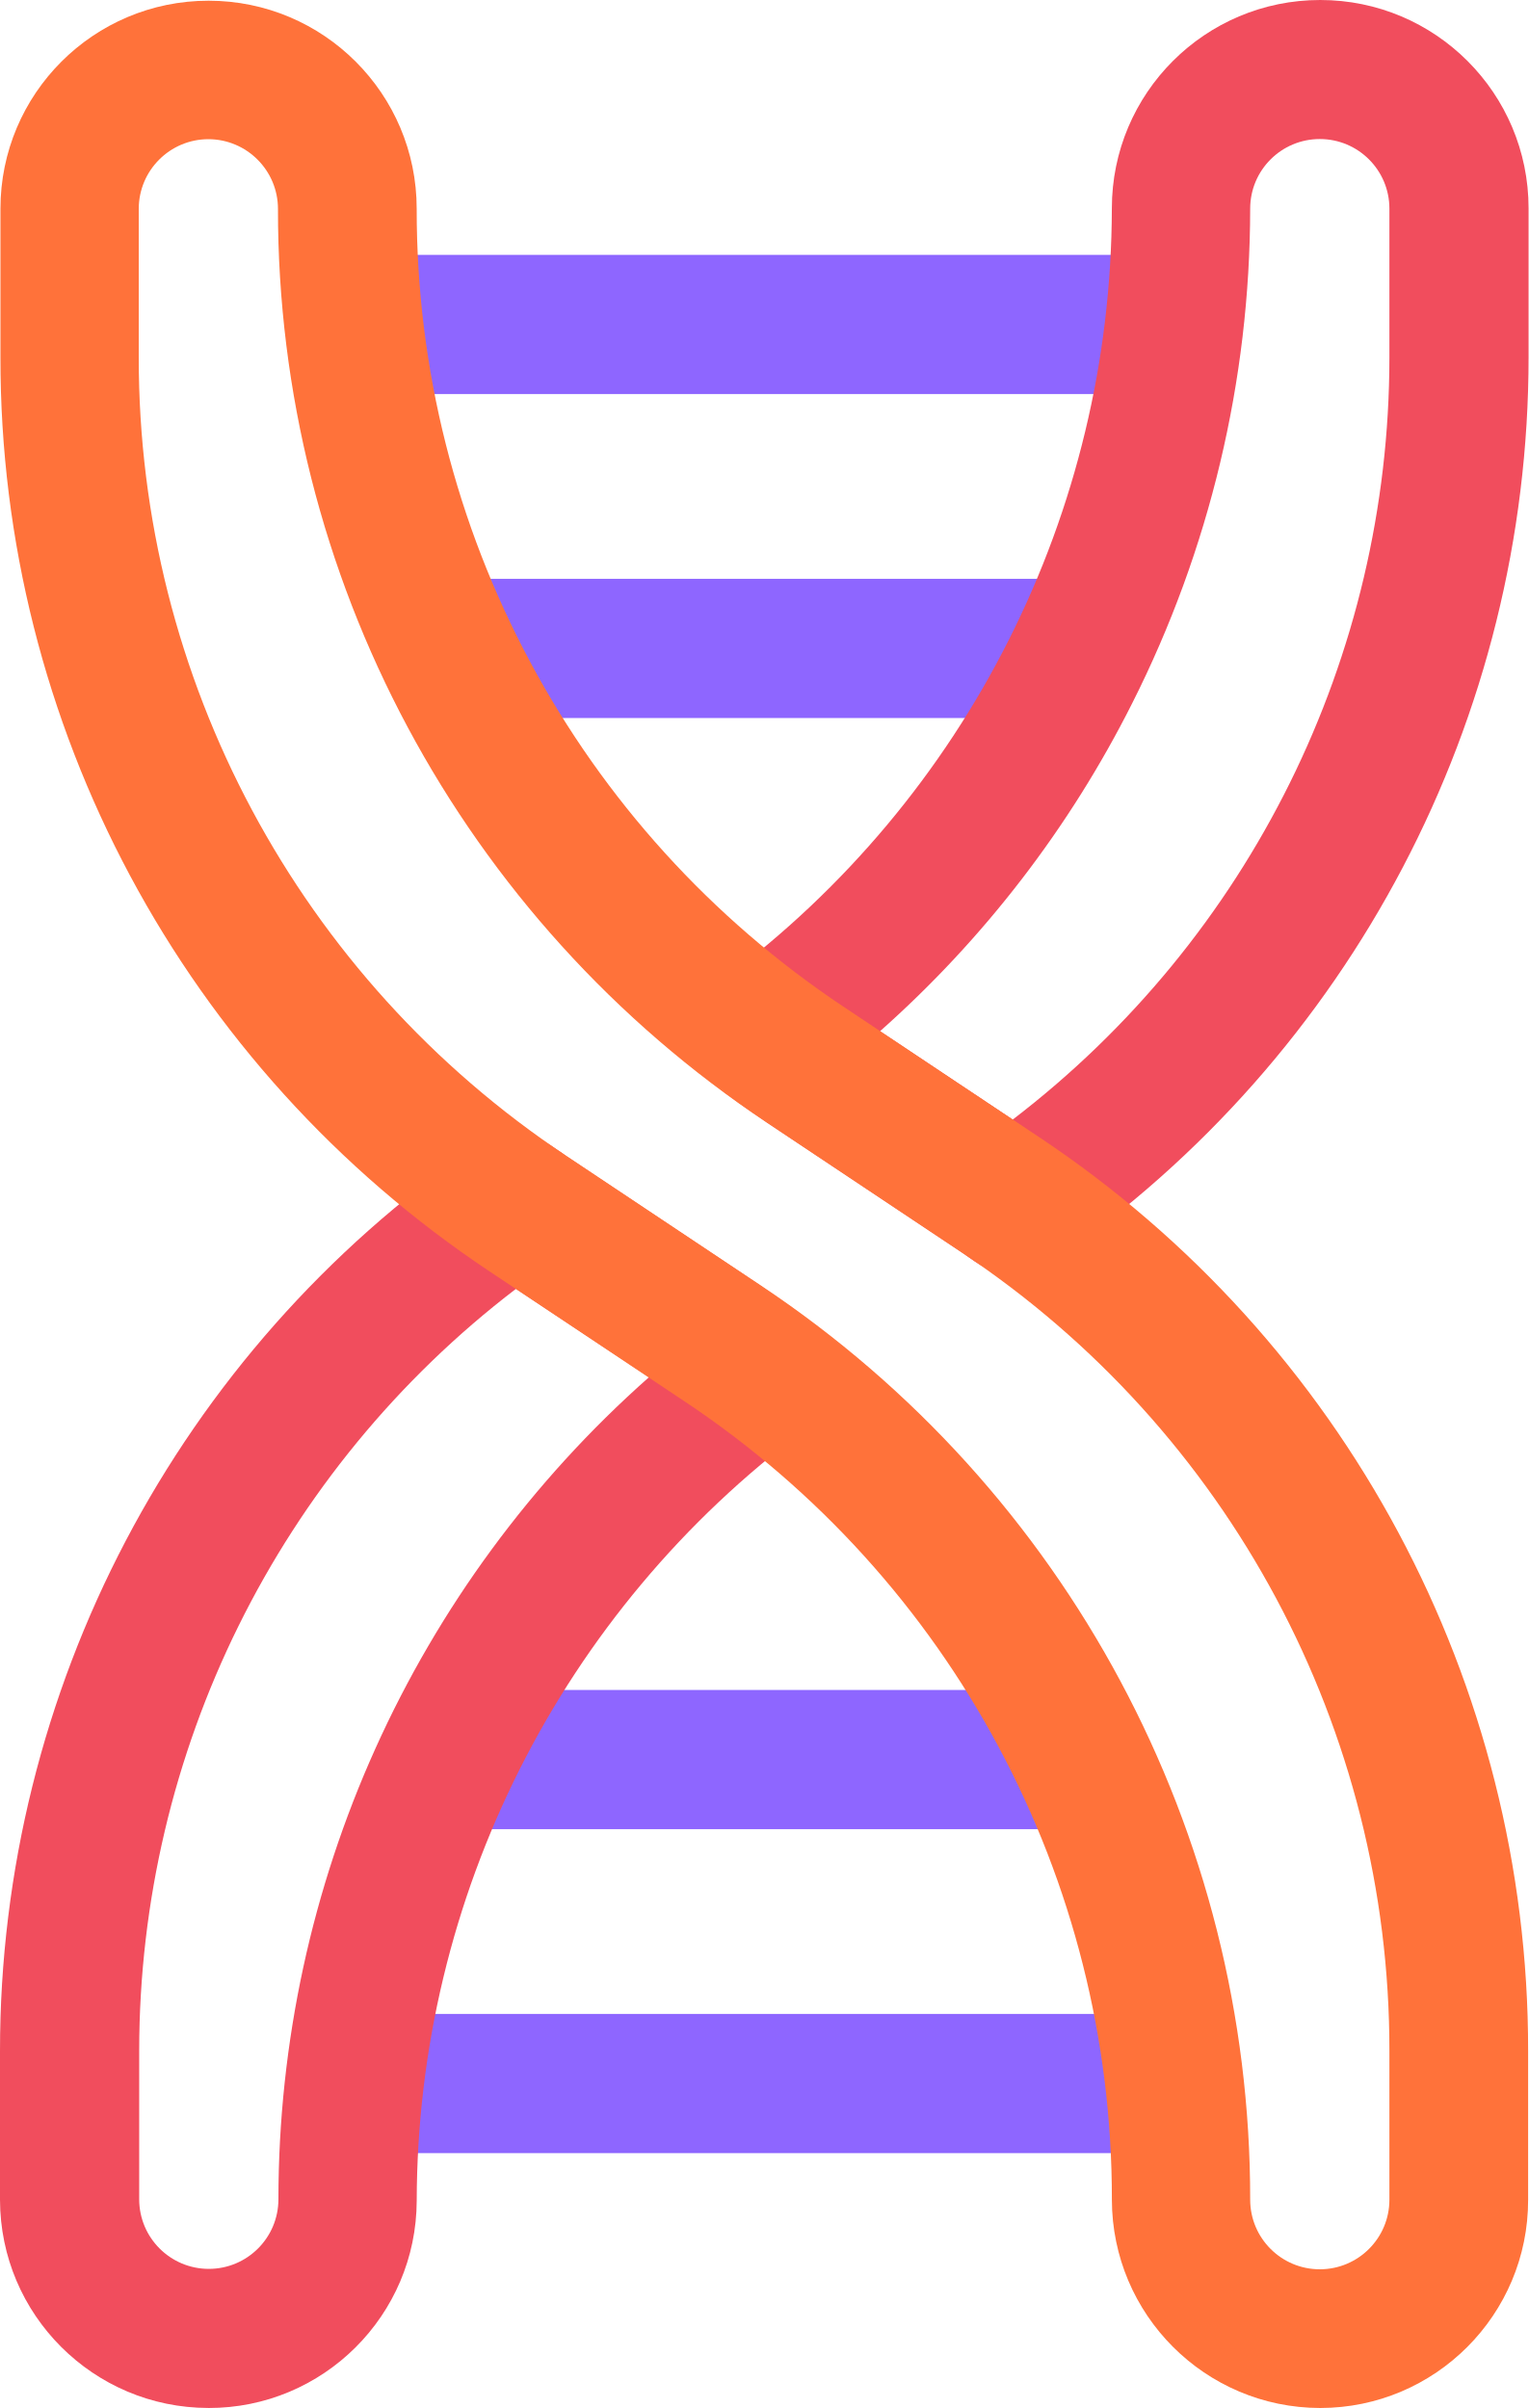
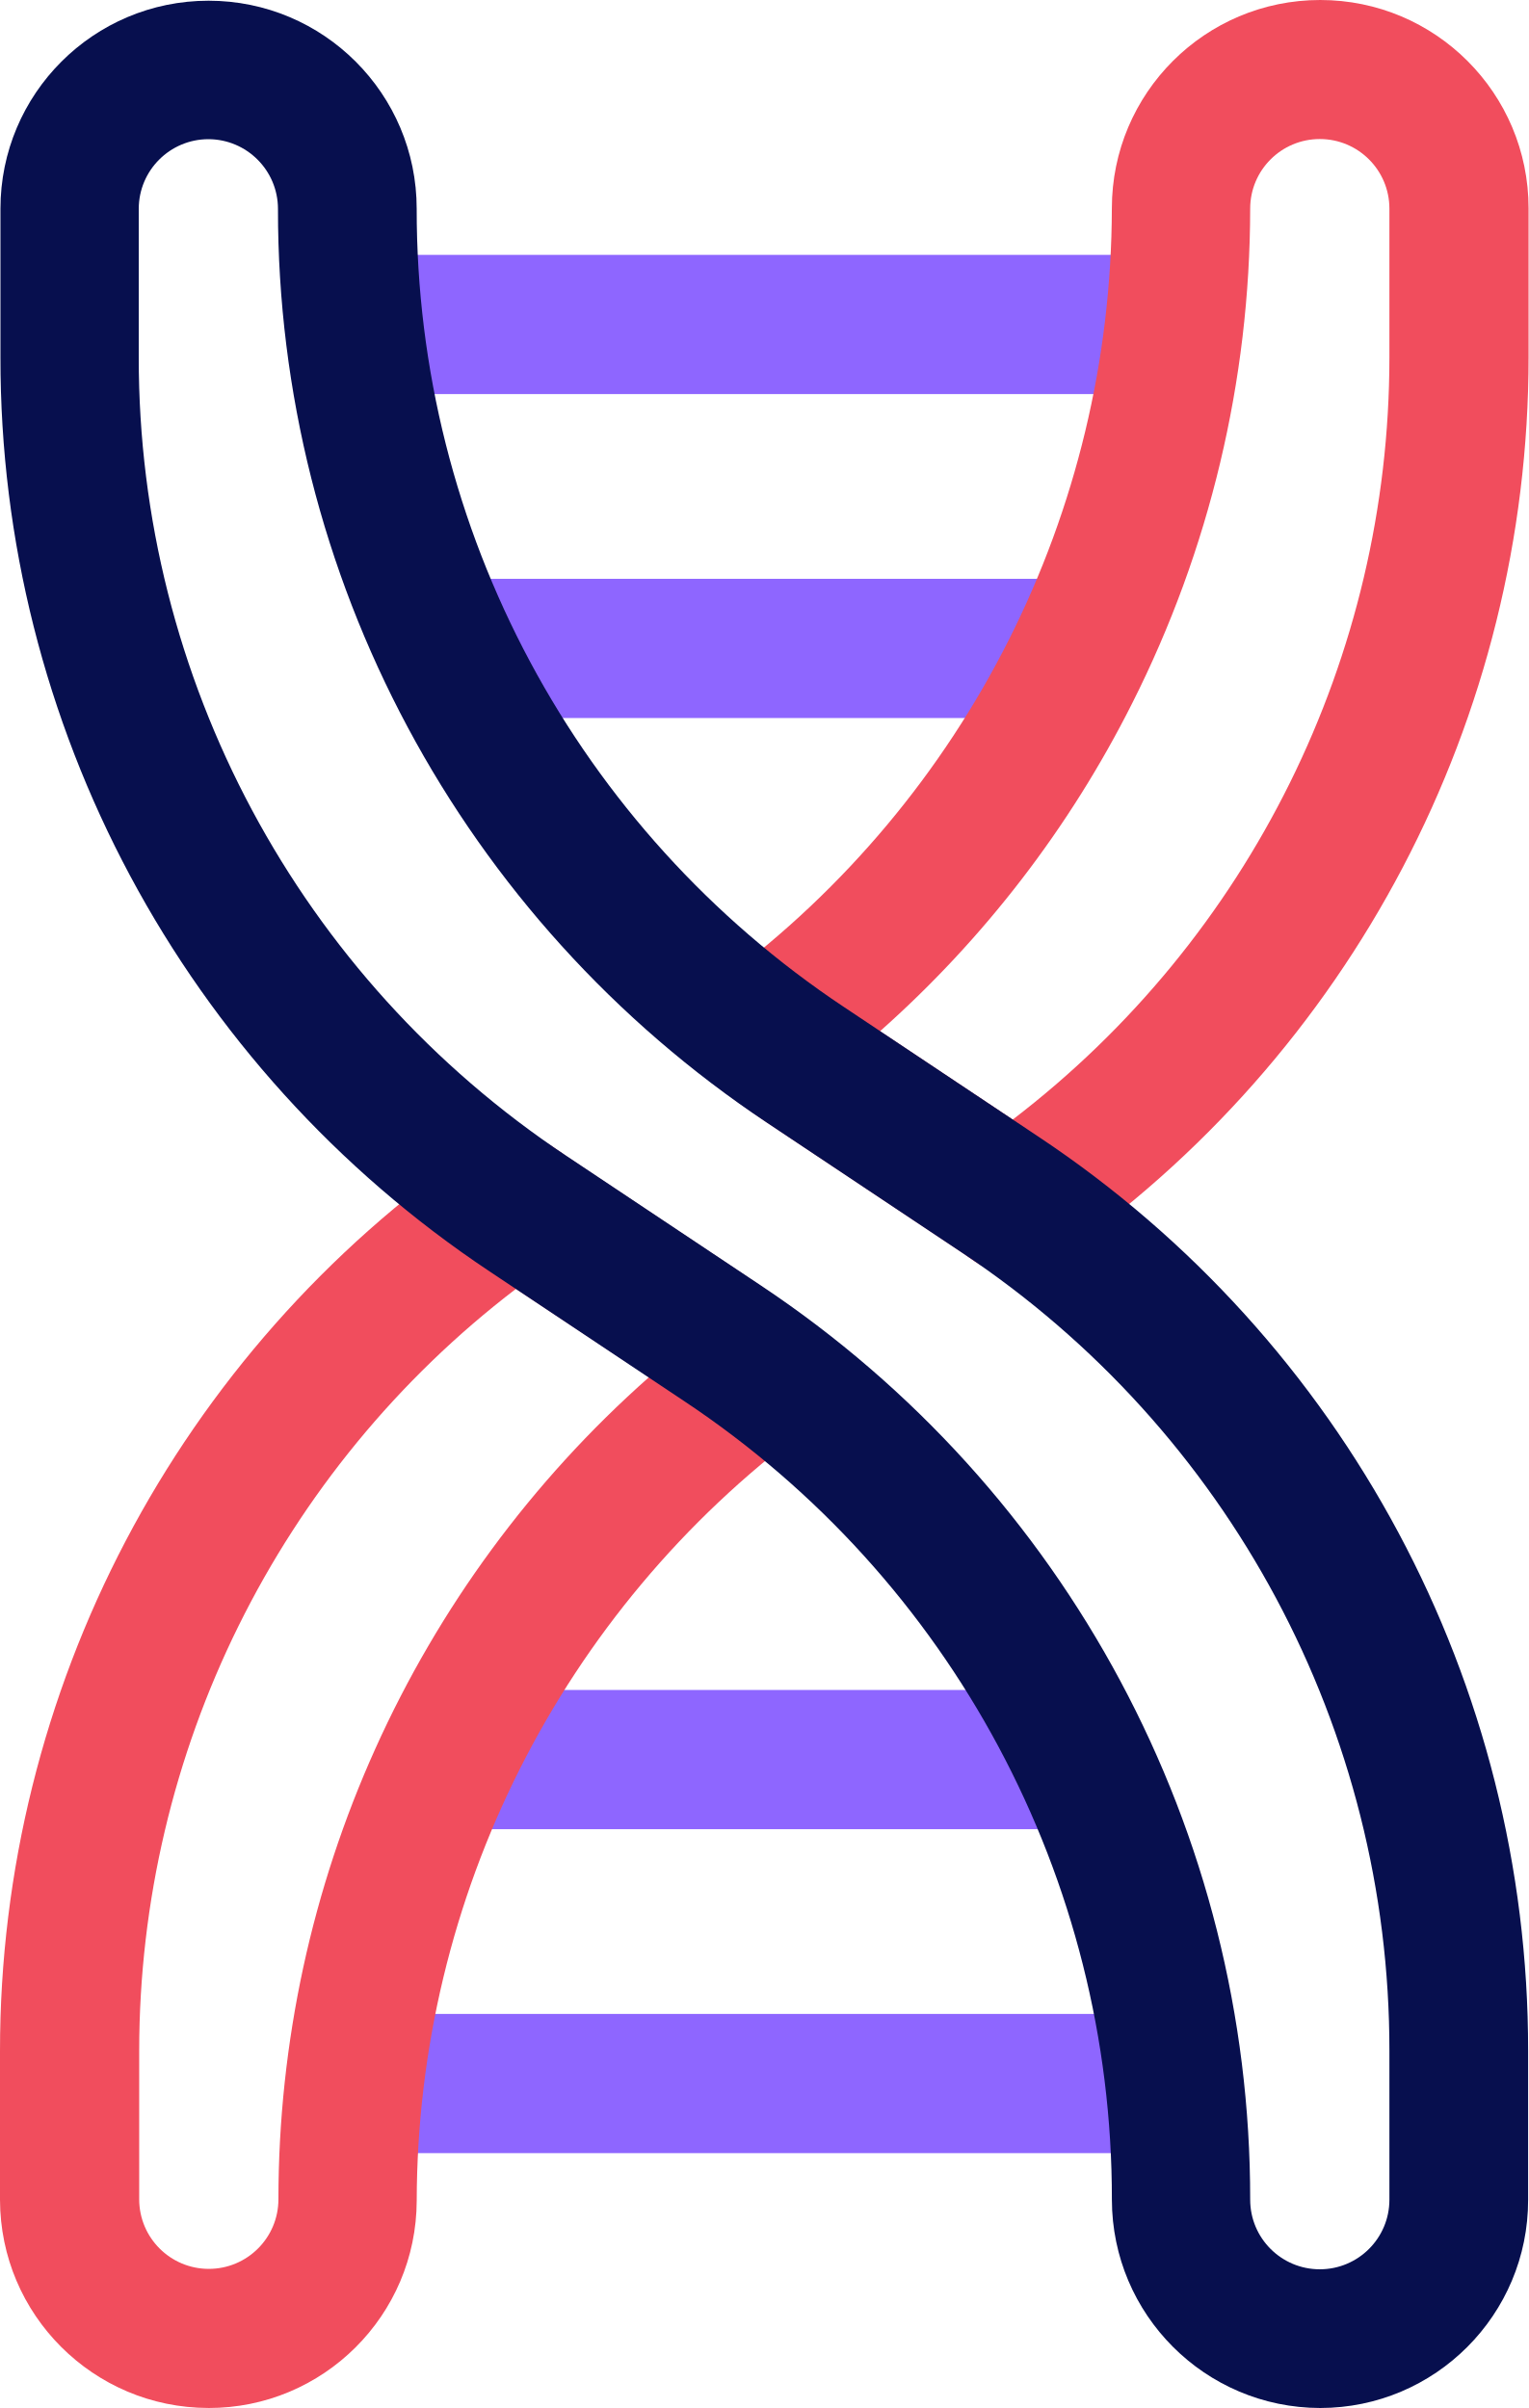
<svg xmlns="http://www.w3.org/2000/svg" width="51.274" height="80.793" viewBox="0 0 51.274 80.793">
  <g id="dna" transform="translate(-0.051 0)">
    <g id="Group_2993" data-name="Group 2993" transform="translate(10.148 8.551)">
      <path id="Path_11502" data-name="Path 11502" d="M106.28,127.771H86.085a2.335,2.335,0,1,1,0-4.67H106.28a2.335,2.335,0,1,1,0,4.67Zm0,0" transform="translate(-80.642 -112.231)" fill="#8e66ff" />
      <path id="Path_11503" data-name="Path 11503" d="M92.8,58.869H66.386a2.335,2.335,0,0,1,0-4.67H92.8a2.335,2.335,0,0,1,0,4.67Zm0,0" transform="translate(-64.051 -54.199)" fill="#8e66ff" />
      <path id="Path_11504" data-name="Path 11504" d="M106.28,364.069H86.085a2.335,2.335,0,1,1,0-4.67H106.28a2.335,2.335,0,1,1,0,4.67Zm0,0" transform="translate(-80.642 -311.248)" fill="#8e66ff" />
      <path id="Path_11505" data-name="Path 11505" d="M92.8,432.97H66.386a2.335,2.335,0,1,1,0-4.67H92.8a2.335,2.335,0,1,1,0,4.67Zm0,0" transform="translate(-64.051 -369.279)" fill="#8e66ff" />
    </g>
    <path id="Path_11506" data-name="Path 11506" d="M7.04,284.087A7,7,0,0,1,.051,277.1v-4.986A36.824,36.824,0,0,1,15.969,241.79a2.328,2.328,0,0,1,2.651,0l.158.11c.095.063.189.126.268.189l6.532,4.355c.457.316.947.647,1.483,1.057a2.335,2.335,0,0,1,0,3.755A32.333,32.333,0,0,0,14.029,277.13a6.975,6.975,0,0,1-6.989,6.958Zm10.318-37.549A32.193,32.193,0,0,0,4.72,272.1v4.985a2.335,2.335,0,1,0,4.67,0A36.854,36.854,0,0,1,21.823,249.5Zm0,0" transform="translate(0 -203.295)" fill="#f14d5d" />
    <path id="Path_11507" data-name="Path 11507" d="M158.564,42.739a2.386,2.386,0,0,1-1.325-.41l-.158-.11c-.095-.063-.174-.126-.269-.19l-6.531-4.354c-.457-.316-.947-.647-1.483-1.057a2.335,2.335,0,0,1,0-3.755A32.332,32.332,0,0,0,161.829,6.989a6.989,6.989,0,1,1,13.978,0v4.985A36.824,36.824,0,0,1,159.889,42.3a2.228,2.228,0,0,1-1.325.441Zm-4.512-8.14,4.45,2.966a32.2,32.2,0,0,0,12.637-25.558V7a2.335,2.335,0,0,0-4.67,0,36.945,36.945,0,0,1-3.96,16.6,36.831,36.831,0,0,1-8.457,11Zm0,0" transform="translate(-124.483)" fill="#f14d5d" />
-     <path id="Path_11508" data-name="Path 11508" d="M44.418,80.879a7,7,0,0,1-6.989-6.989A32.127,32.127,0,0,0,23.088,47.1l-6.532-4.355A36.792,36.792,0,0,1,.148,12.076V7.091a6.981,6.981,0,1,1,13.962,0A32.126,32.126,0,0,0,28.452,33.88l6.531,4.355A36.79,36.79,0,0,1,51.391,68.9V73.89a6.979,6.979,0,0,1-6.973,6.989ZM7.122,4.756A2.339,2.339,0,0,0,4.787,7.091v4.986A32.129,32.129,0,0,0,19.128,38.865L25.66,43.22A36.794,36.794,0,0,1,42.068,73.89a2.335,2.335,0,1,0,4.67,0V68.9A32.128,32.128,0,0,0,32.4,42.115l-6.532-4.354A36.794,36.794,0,0,1,9.457,7.091,2.339,2.339,0,0,0,7.122,4.756Zm0,0" transform="translate(-0.082 -0.086)" fill="#ff723a" />
+     <path id="Path_11508" data-name="Path 11508" d="M44.418,80.879a7,7,0,0,1-6.989-6.989A32.127,32.127,0,0,0,23.088,47.1l-6.532-4.355A36.792,36.792,0,0,1,.148,12.076V7.091a6.981,6.981,0,1,1,13.962,0A32.126,32.126,0,0,0,28.452,33.88l6.531,4.355A36.79,36.79,0,0,1,51.391,68.9V73.89a6.979,6.979,0,0,1-6.973,6.989ZM7.122,4.756A2.339,2.339,0,0,0,4.787,7.091v4.986A32.129,32.129,0,0,0,19.128,38.865L25.66,43.22A36.794,36.794,0,0,1,42.068,73.89a2.335,2.335,0,1,0,4.67,0V68.9A32.128,32.128,0,0,0,32.4,42.115l-6.532-4.354A36.794,36.794,0,0,1,9.457,7.091,2.339,2.339,0,0,0,7.122,4.756Zm0,0" transform="translate(-0.082 -0.086)" fill="#070F4E" />
  </g>
</svg>
